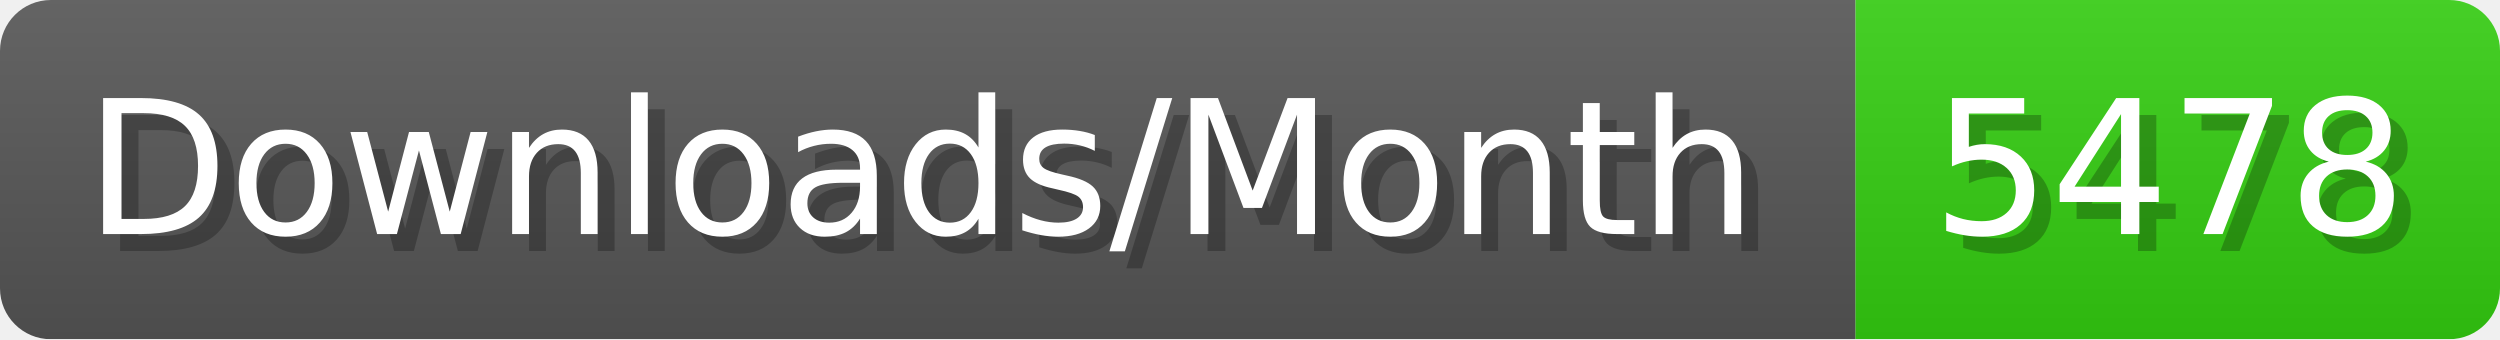
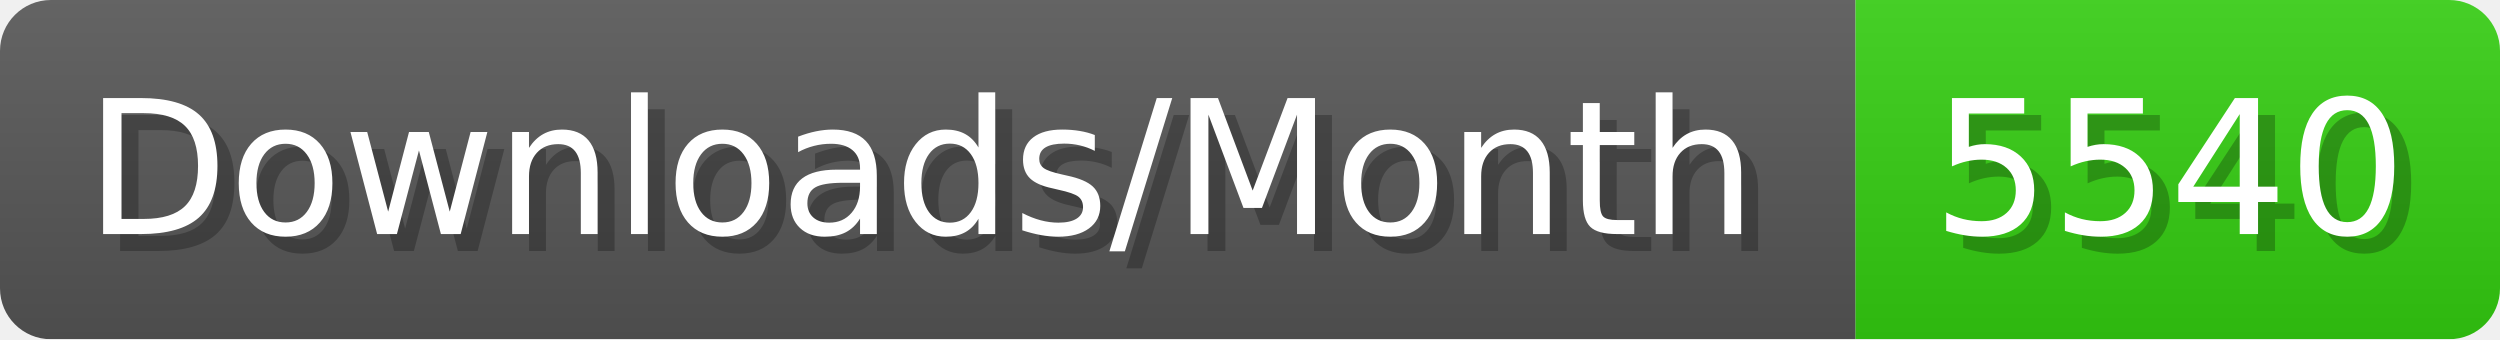
- <svg xmlns="http://www.w3.org/2000/svg" width="147.4" height="20" viewBox="0 0 1474 200" role="img" aria-label="Downloads/Month: 5478">
+ <svg xmlns="http://www.w3.org/2000/svg" width="147.4" height="20" viewBox="0 0 1474 200" role="img" aria-label="Downloads/Month: 5540">
  <linearGradient id="YlXUI" x2="0" y2="100%">
    <stop offset="0" stop-opacity=".1" stop-color="#EEE" />
    <stop offset="1" stop-opacity=".1" />
  </linearGradient>
  <mask id="JHhop">
    <rect width="1474" height="200" rx="30" fill="#FFF" />
  </mask>
  <g mask="url(#JHhop)">
    <rect width="1094" height="200" fill="#555" />
    <rect width="380" height="200" fill="#3C1" x="1094" />
    <rect width="1474" height="200" fill="url(#YlXUI)" />
  </g>
  <g aria-hidden="true" fill="#fff" text-anchor="start" font-family="Verdana,DejaVu Sans,sans-serif" font-size="110">
    <text x="60" y="148" textLength="994" fill="#000" opacity="0.25">Downloads/Month</text>
    <text x="50" y="138" textLength="994">Downloads/Month</text>
-     <text x="1149" y="148" textLength="280" fill="#000" opacity="0.25">5478</text>
-     <text x="1139" y="138" textLength="280">5478</text>
+     <text x="1149" y="148" textLength="280" fill="#000" opacity="0.25">5540</text>
+     <text x="1139" y="138" textLength="280">5540</text>
  </g>
</svg>
